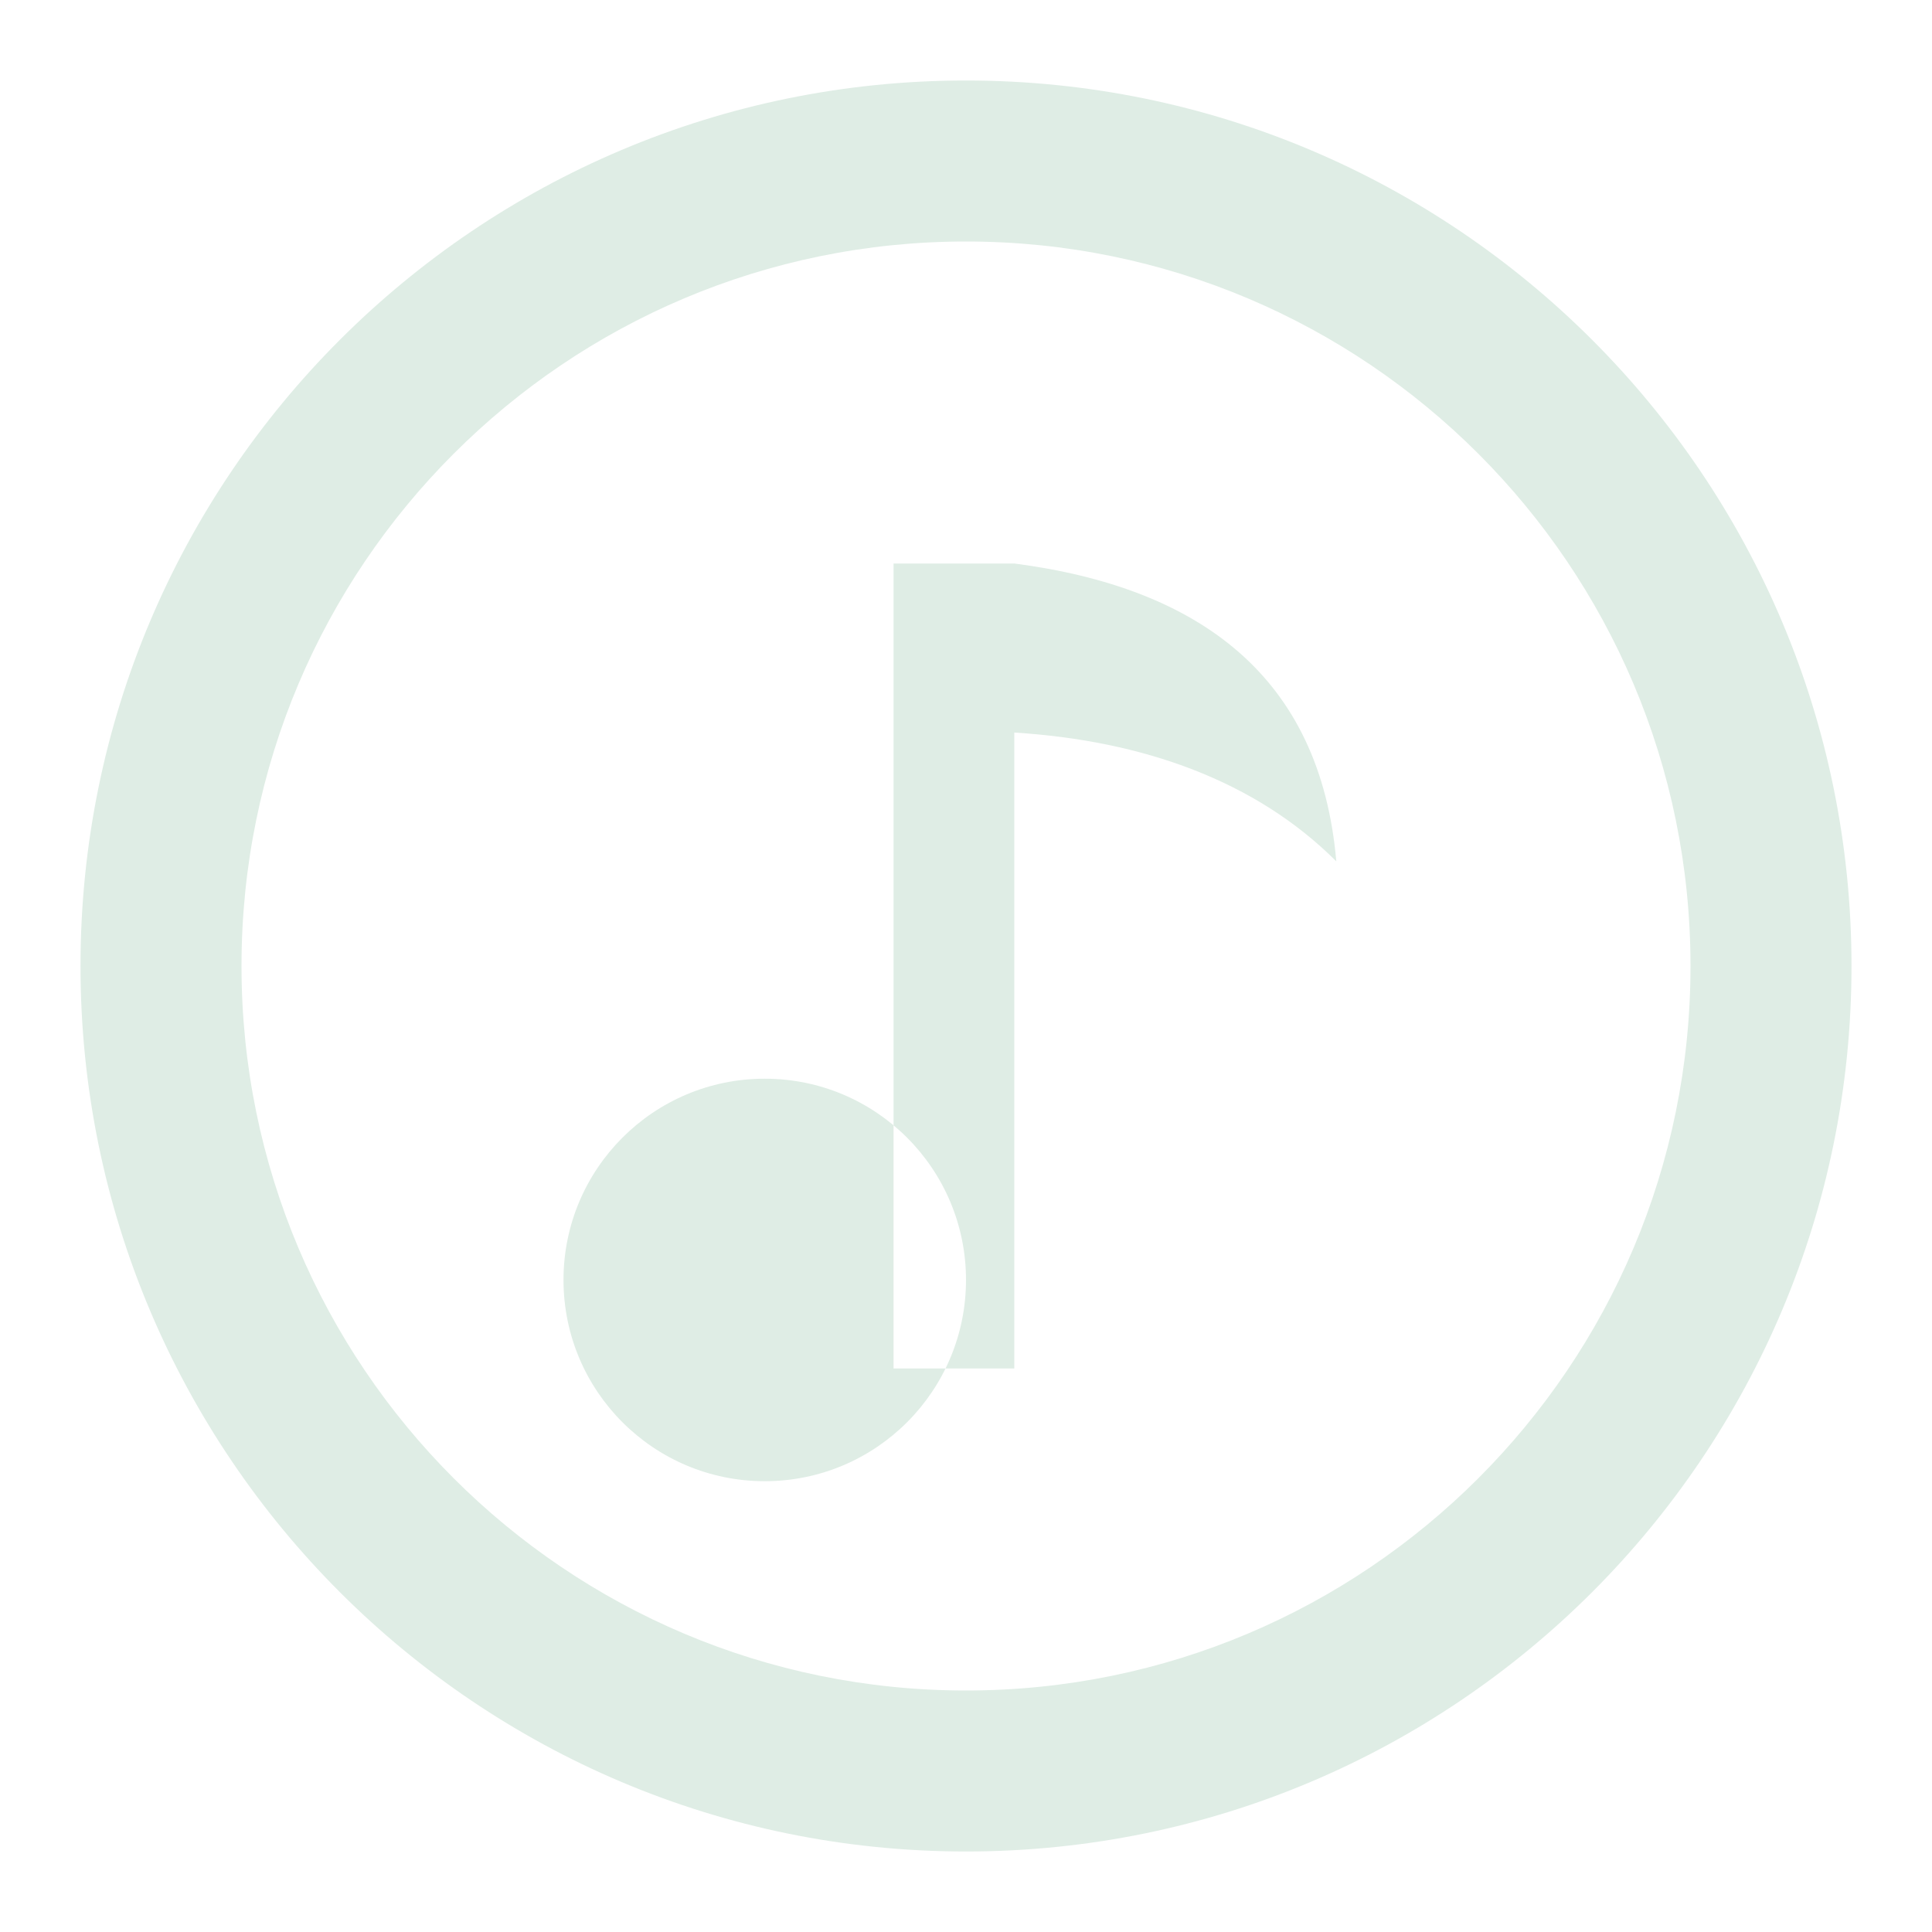
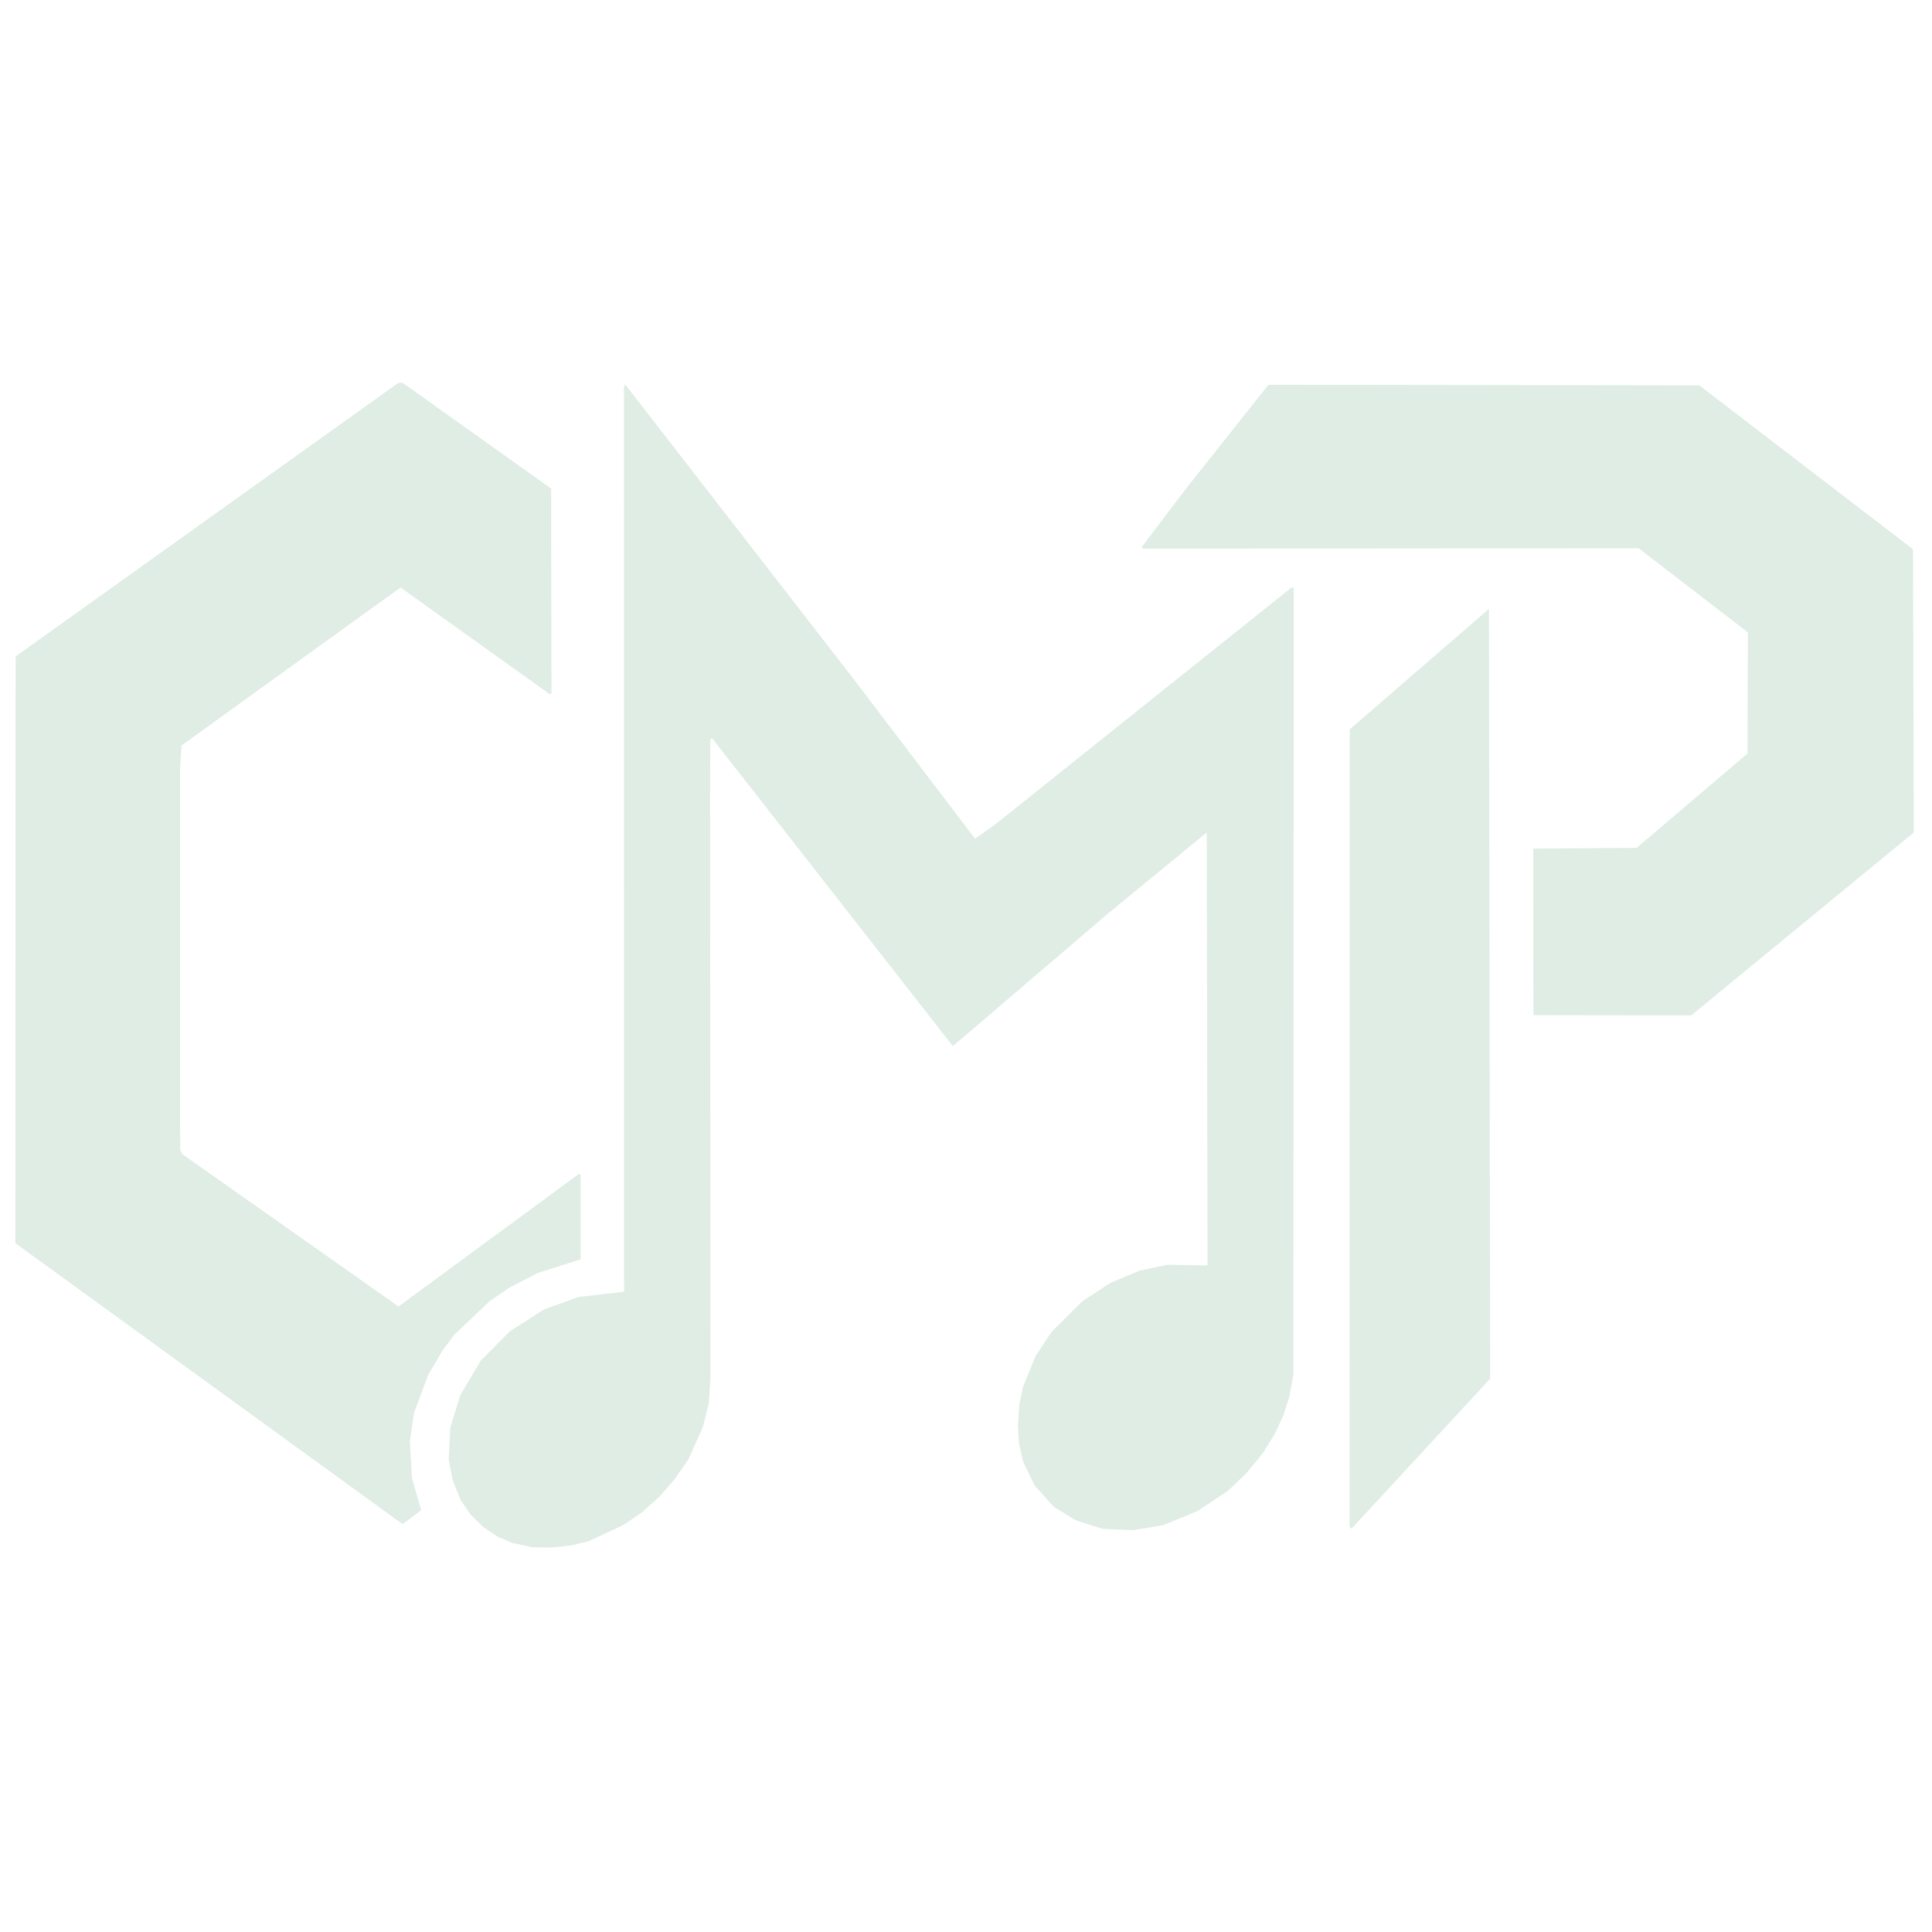
- <svg xmlns="http://www.w3.org/2000/svg" viewBox="0 0 24 24">
-   <path fill="#dfede5" fill-rule="evenodd" d="M12 1a11 11 0 1 0 0 22 11 11 0 0 0 0-22zm0 2a9 9 0 1 1 0 18 9 9 0 0 1 0-18z" />
-   <path fill="#dfede5" d="M9.5 13.4a2.5 2.5 0 1 0 0 5 2.5 2.5 0 0 0 0-5zM11.1 7h1.5v10h-1.5zM12.6 7c2.3.3 3.8 1.4 4 3.7-1-1-2.4-1.5-4-1.6z" />
+ <svg xmlns="http://www.w3.org/2000/svg" viewBox="0 -181.5 955 955">
+   <path fill="#dfede5" d="M197.0 7.7 L7.7 143.0 L7.6 433.0 L199.0 571.9 L208.2 565.0 L203.6 549.0 L202.6 531.0 L204.6 517.0 L211.7 498.0 L218.8 486.0 L224.8 478.0 L242.0 461.7 L252.0 454.8 L266.0 447.7 L287.0 441.0 L287.0 399.0 L286.0 398.9 L197.0 464.3 L90.1 389.0 L89.1 387.0 L89.0 375.0 L89.0 199.0 L89.7 187.0 L198.0 108.9 L271.0 161.1 L272.0 161.7 L272.6 161.0 L272.4 60.0 L199.0 7.7ZM309.0 8.5 L308.4 10.0 L308.5 457.0 L286.0 459.6 L269.0 465.7 L252.0 476.6 L237.7 491.0 L227.6 508.0 L222.6 524.0 L221.8 540.0 L223.7 550.0 L227.7 560.0 L232.5 567.0 L239.0 573.4 L246.0 578.1 L253.0 581.1 L263.0 583.3 L272.0 583.5 L283.0 582.3 L291.0 580.3 L308.0 572.4 L317.0 566.3 L326.0 558.3 L333.2 550.0 L340.2 540.0 L347.4 524.0 L350.4 512.0 L351.2 499.0 L351.0 213.0 L351.1 184.0 L352.0 183.4 L471.0 335.6 L548.0 269.8 L596.5 230.0 L596.9 444.0 L577.0 443.7 L563.0 446.7 L549.0 452.6 L535.0 461.7 L519.7 477.0 L511.8 489.0 L505.7 504.0 L503.8 513.0 L503.2 523.0 L503.7 532.0 L505.7 541.0 L511.6 553.0 L521.0 563.4 L532.0 570.1 L545.0 574.2 L560.0 574.9 L575.0 572.4 L592.0 565.4 L607.0 555.4 L616.0 546.8 L624.1 537.0 L630.3 527.0 L634.4 518.0 L637.3 509.0 L639.3 498.0 L639.5 109.0 L638.3 109.0 L493.0 225.2 L482.0 233.1 L420.3 152.0ZM627.0 8.7 L585.5 61.0 L564.3 89.0 L565.0 89.7 L810.0 89.5 L864.0 131.1 L863.8 191.0 L809.0 237.6 L757.9 238.0 L758.0 320.3 L836.0 320.4 L946.0 230.0 L945.6 90.0 L840.0 9.0ZM736.0 119.5 L667.2 179.0 L667.1 573.0 L668.0 574.2 L736.6 500.0Z" />
</svg>
